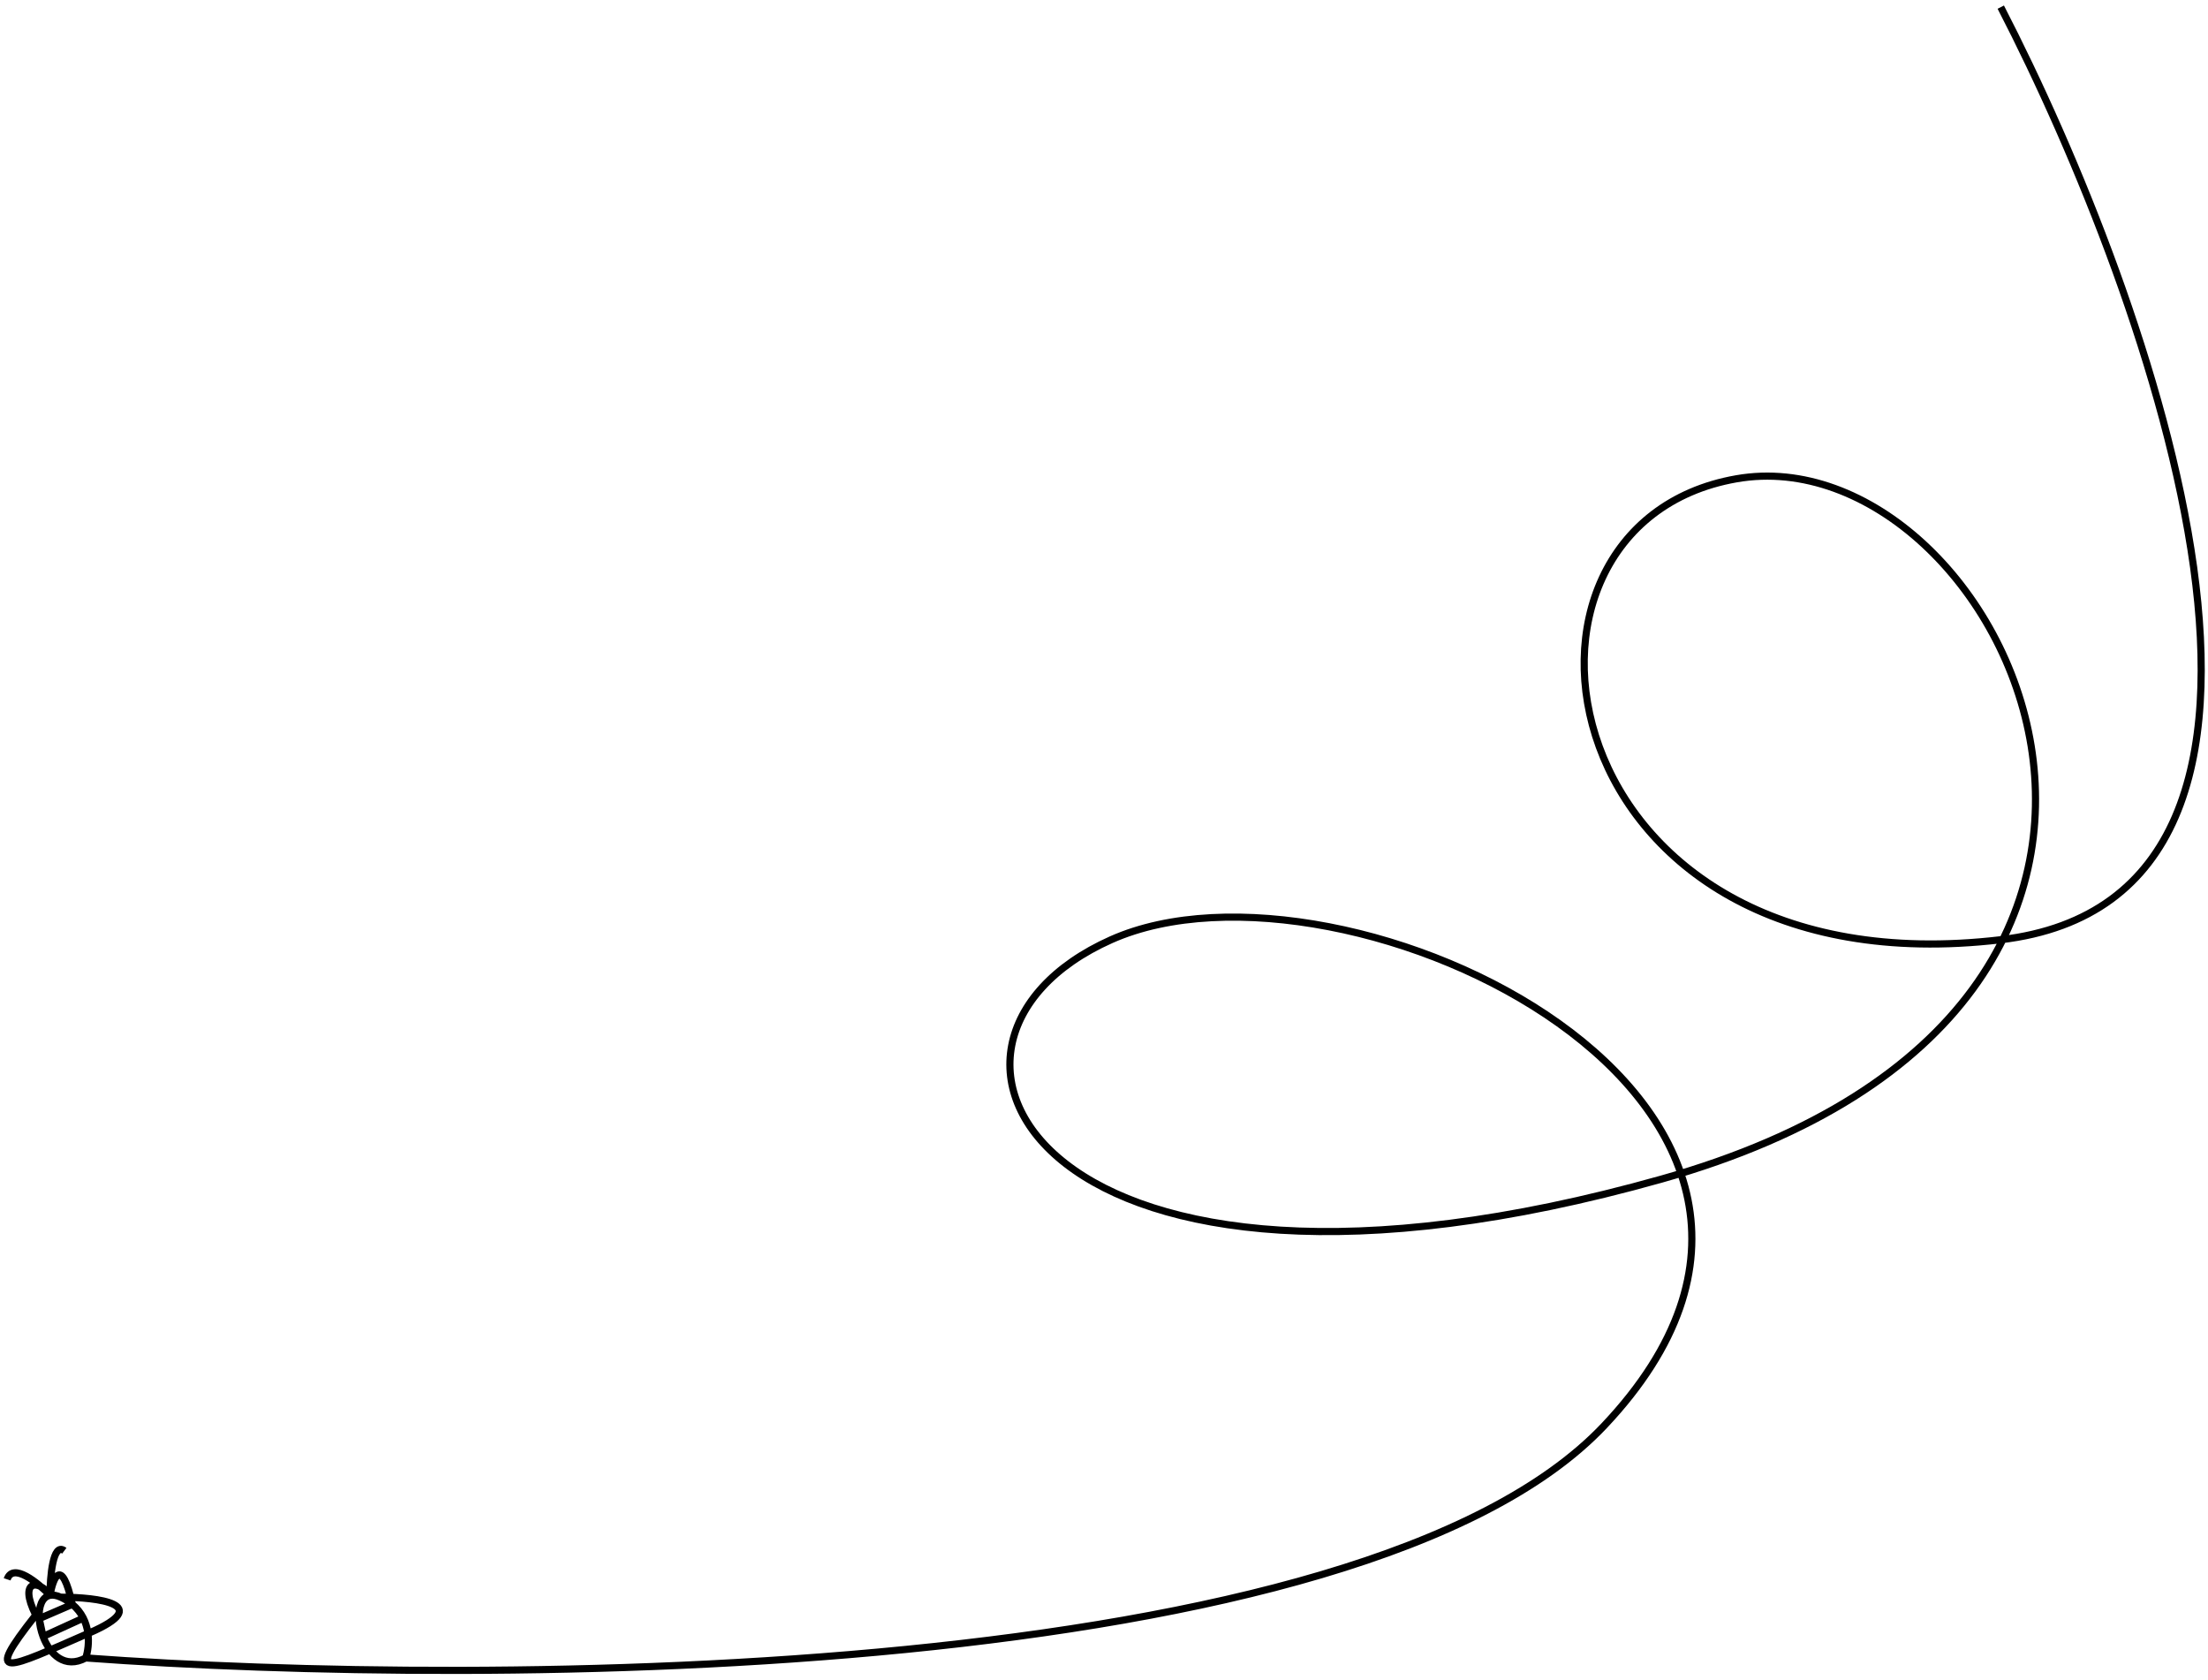
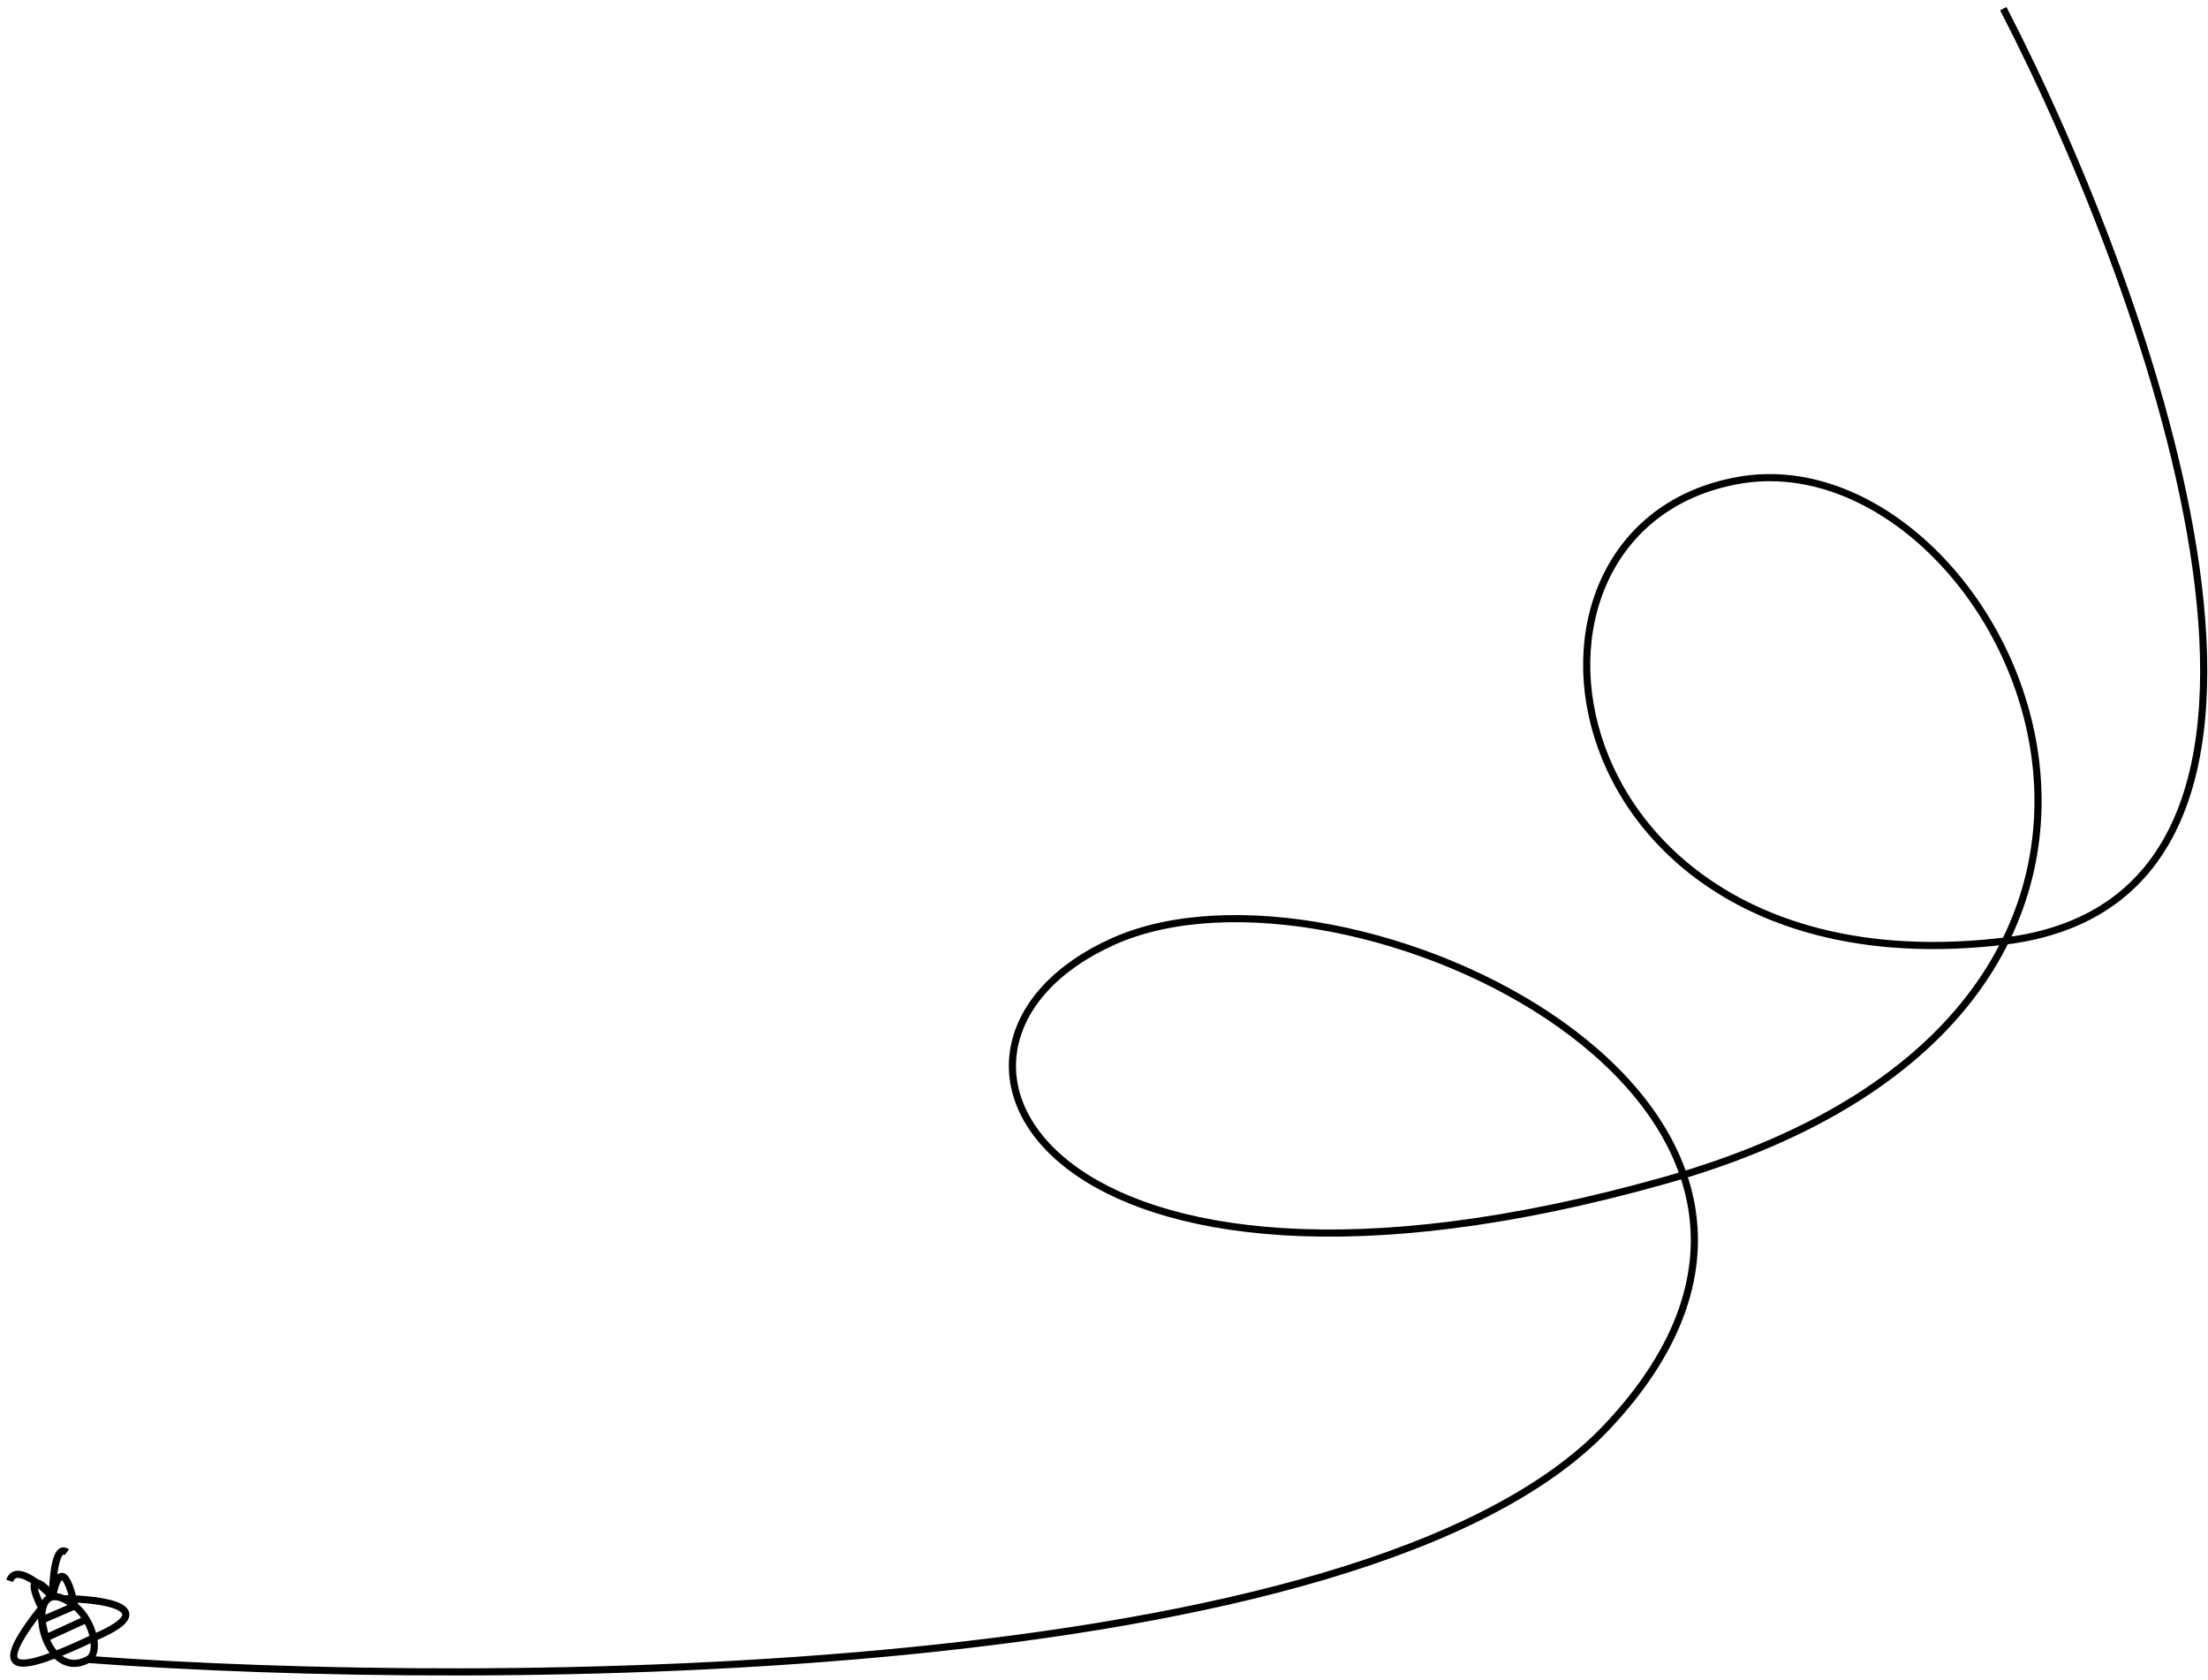
<svg xmlns="http://www.w3.org/2000/svg" width="309" height="235" viewBox="0 0 309 235" fill="none">
-   <path d="M280 1C301.167 42 330.8 125.5 280 131.5C216.5 139 206 73.5 243 67C280 60.5 319.5 140.5 232.5 165C145.5 189.5 123 146 155.5 131.5C188 117 267 154.5 224.5 199.5C190.5 235.5 68.667 236.167 12 232M12 232C12.571 230.287 12.824 226.739 10.12 224.5M12 232C9.083 233.571 6.971 231.516 6.027 229M8.5 223.5C13.667 223.5 21.7 224.5 12.5 228.5C1 233.5 -2.5 235.5 5 226C2.5 221 5.5 220.979 7 223.239M8.5 223.5C7.909 223.232 7.411 223.159 7 223.239M8.5 223.5C9.131 223.787 9.667 224.125 10.12 224.5M7 223.239C7.413 220.826 8.615 217.7 10.12 224.5M7 223.239C5.861 223.462 5.392 224.856 5.488 226.5M7 223.239C5.333 221.493 1.8 218.6 1 221M7 223.239C7 220.66 7.4 215.8 9 217M10.12 224.5L5.488 226.5M5.488 226.5C5.535 227.309 5.719 228.179 6.027 229M5.488 226.5L6.027 229M6.027 229L11.5 226.5" stroke="black" />
+   <path d="M280.352 1.212C301.519 42.212 331.152 125.712 280.352 131.712C216.852 139.212 206.352 73.712 243.352 67.212C280.352 60.712 319.852 140.712 232.852 165.212C145.852 189.712 123.352 146.212 155.852 131.712C188.352 117.212 267.352 154.712 224.852 199.712C190.852 235.712 69.018 236.379 12.352 232.212M12.352 232.212C14 231.324 13.176 226.951 10.471 224.712M12.352 232.212C9.435 233.783 7.323 231.728 6.379 229.212M10.471 224.712C10.018 224.337 9.483 223.999 8.852 223.712M10.471 224.712C8.967 217.912 7.765 221.038 7.352 223.451M10.471 224.712L5.84 226.712M6.379 229.212C6.071 228.391 5.887 227.521 5.84 226.712M6.379 229.212L5.84 226.712M6.379 229.212L11.852 226.712M8.852 223.712C14.352 223.712 22.7 225 13.5 229C2 234.5 -1.66 234.5 5.84 225C3.34 220 5.852 221.191 7.352 223.451M8.852 223.712C8.261 223.444 7.763 223.371 7.352 223.451M7.352 223.451C6.213 223.674 5.744 225.068 5.84 226.712M7.352 223.451C5.685 221.705 2.152 218.812 1.352 221.212M7.352 223.451C7.352 220.872 7.752 216.012 9.352 217.212" stroke="black" />
</svg>
